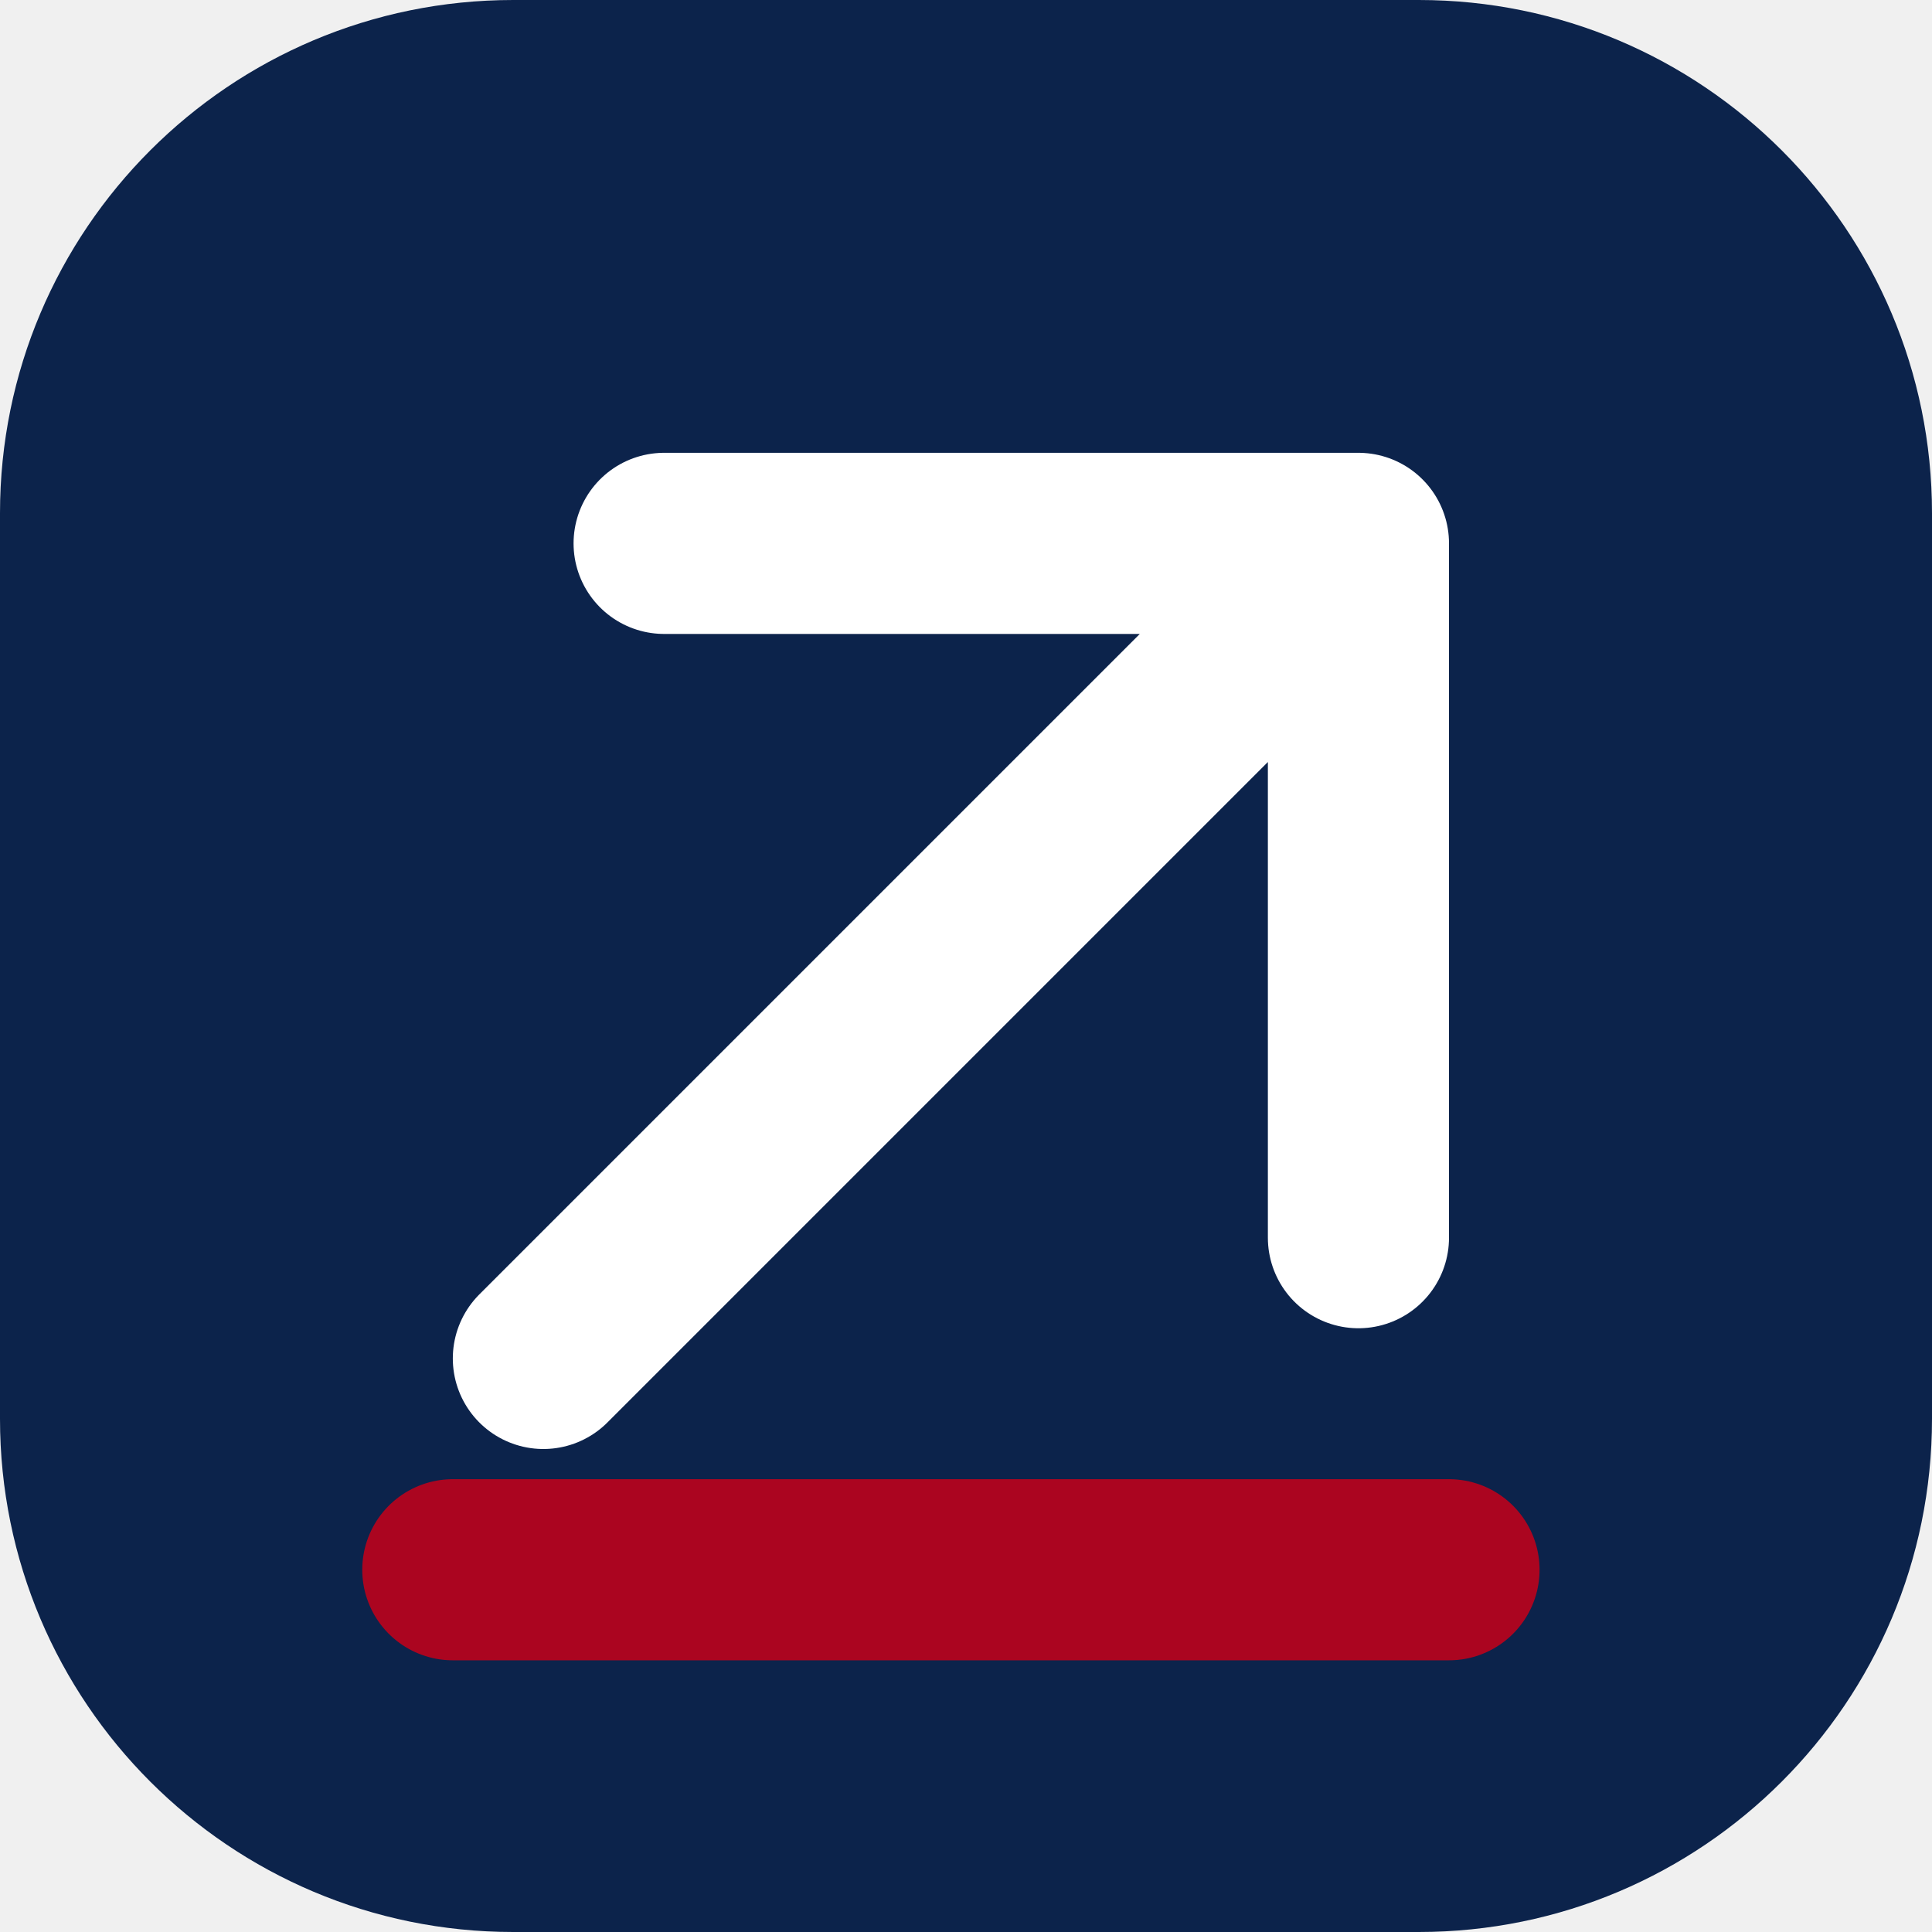
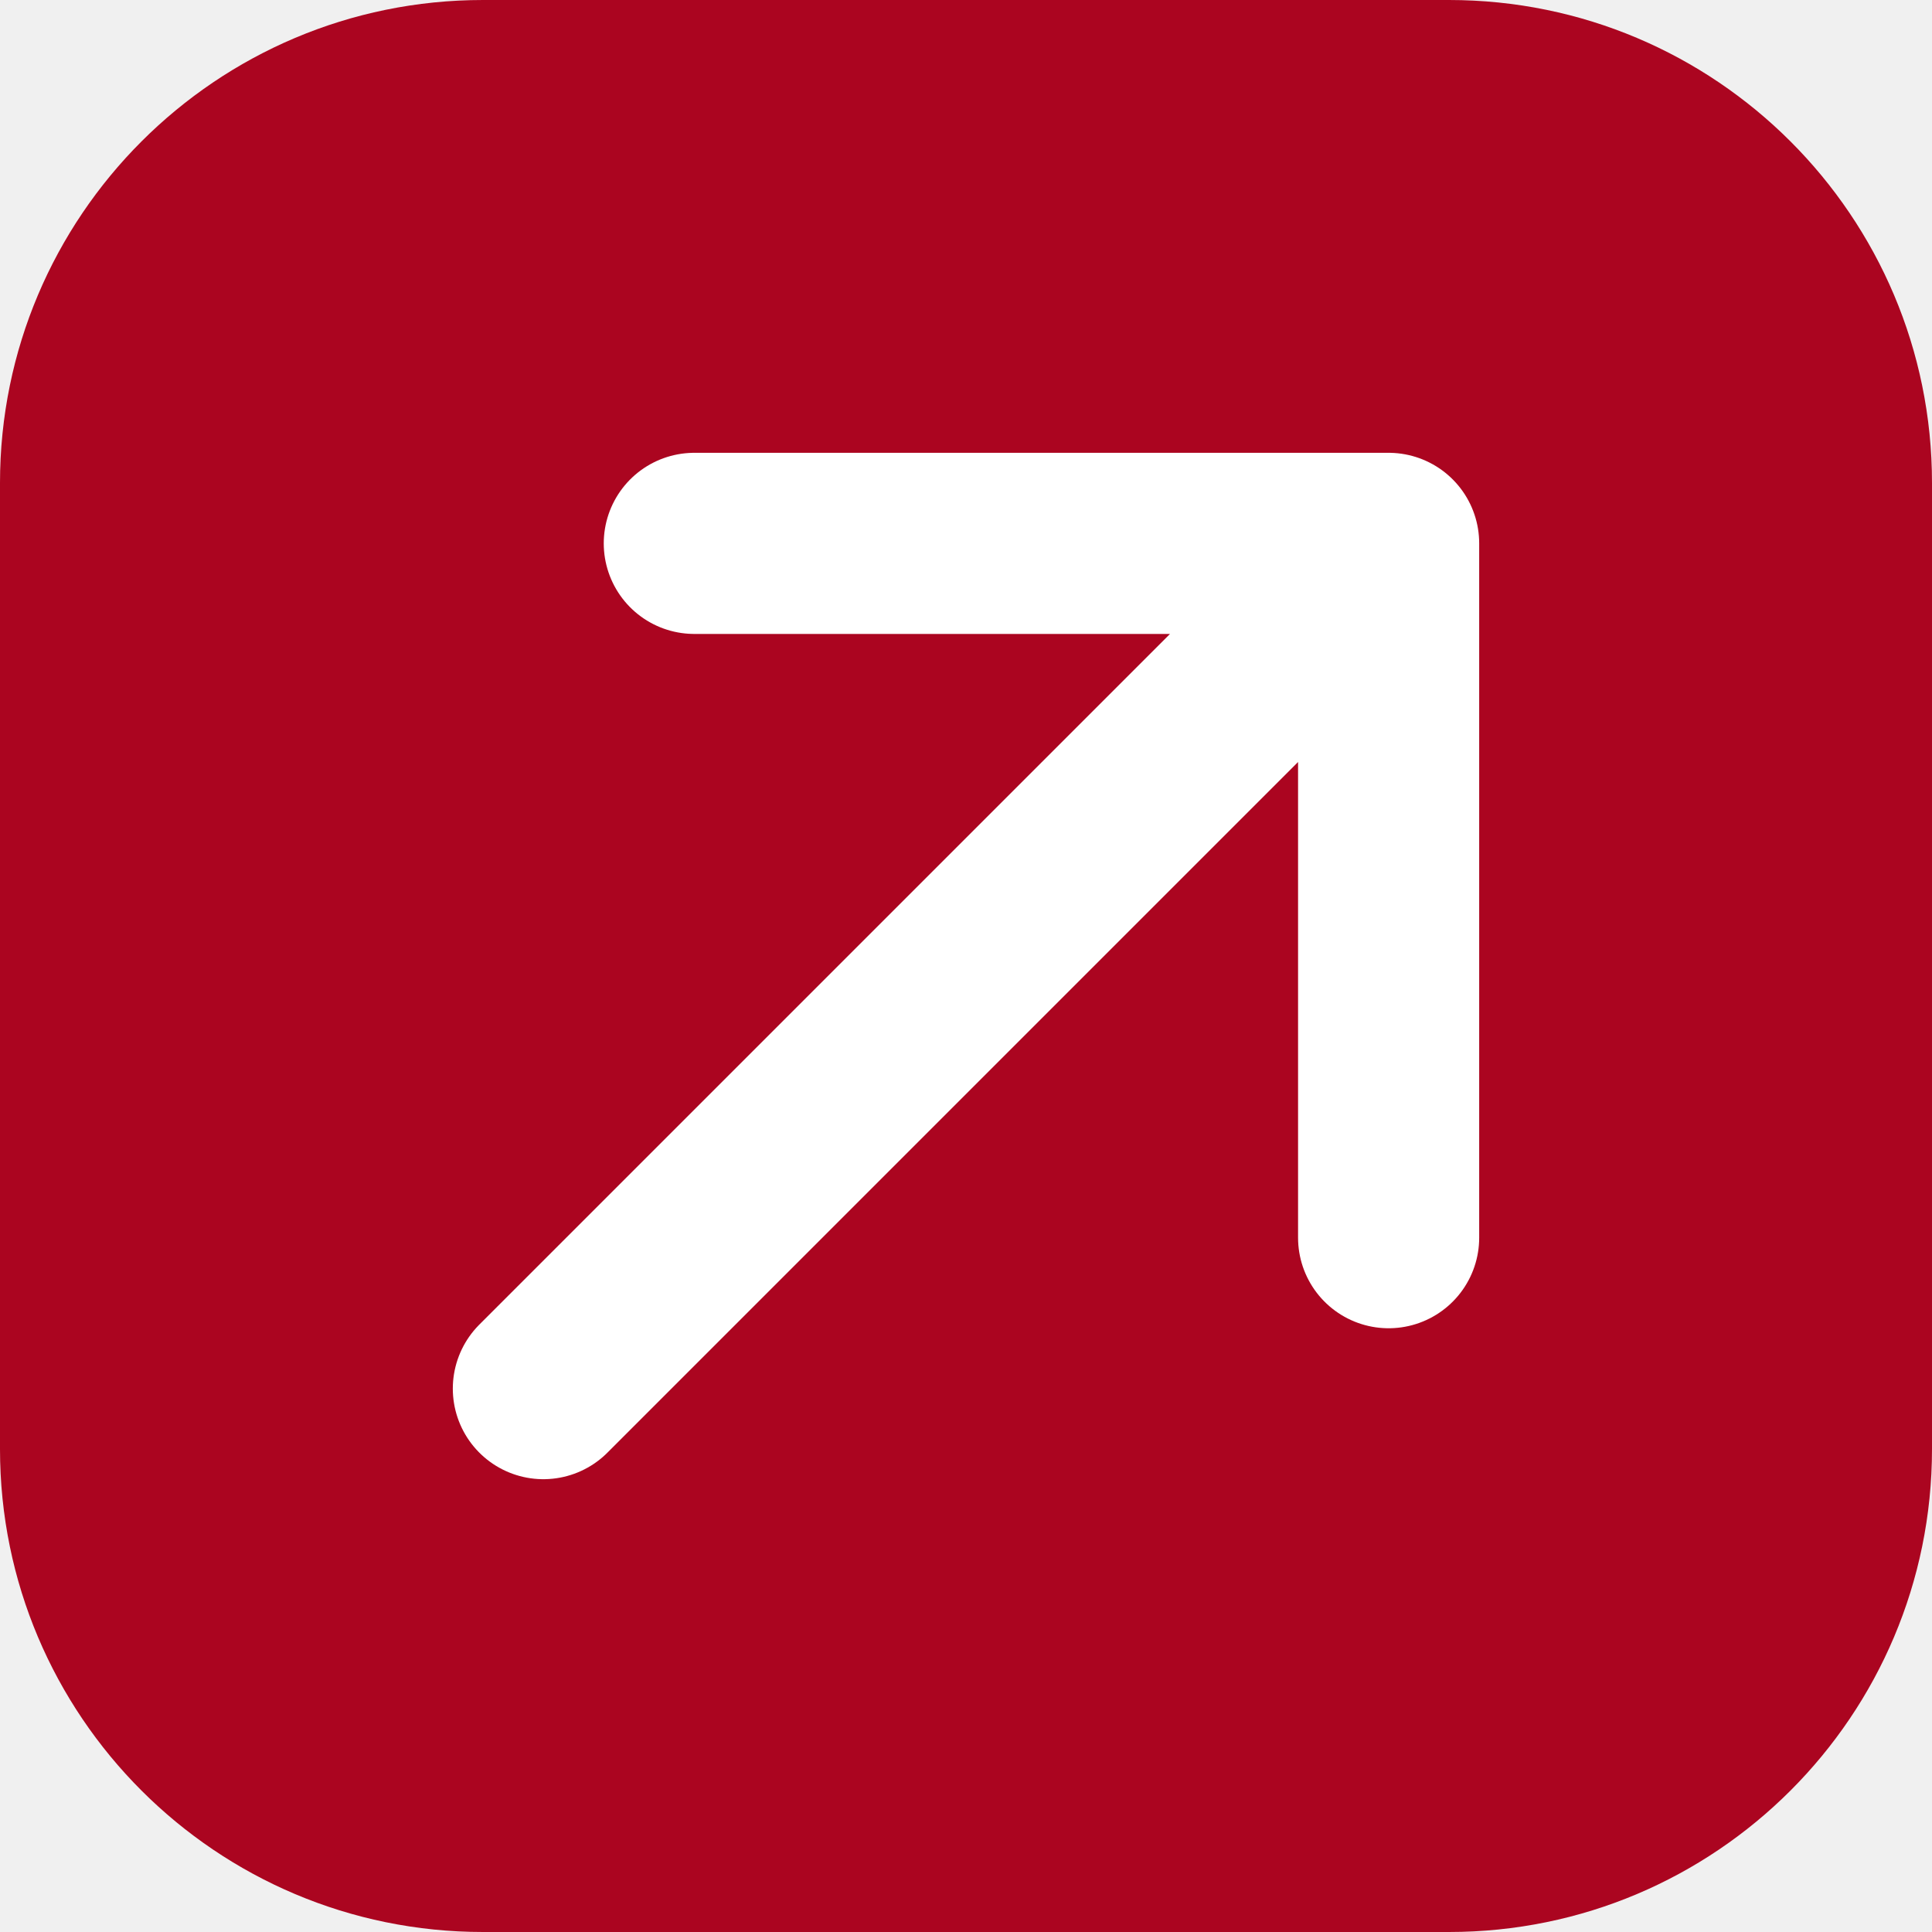
<svg xmlns="http://www.w3.org/2000/svg" viewBox="0 0 64 64">
-   <rect width="64" height="64" rx="17" fill="#0C234B" />
-   <path d="M18 45 45 18M22 18h23v23" fill="none" stroke="#FFFFFF" stroke-width="6" stroke-linecap="round" stroke-linejoin="round" />
-   <path d="M15 52h33" stroke="#AB0520" stroke-width="6" stroke-linecap="round" />
+   <rect width="64" height="64" rx="16" fill="#AB0520" />
+   <path d="M18 46 46 18M23 18h23v23" fill="none" stroke="#FFFFFF" stroke-width="6" stroke-linecap="round" stroke-linejoin="round" />
</svg>
